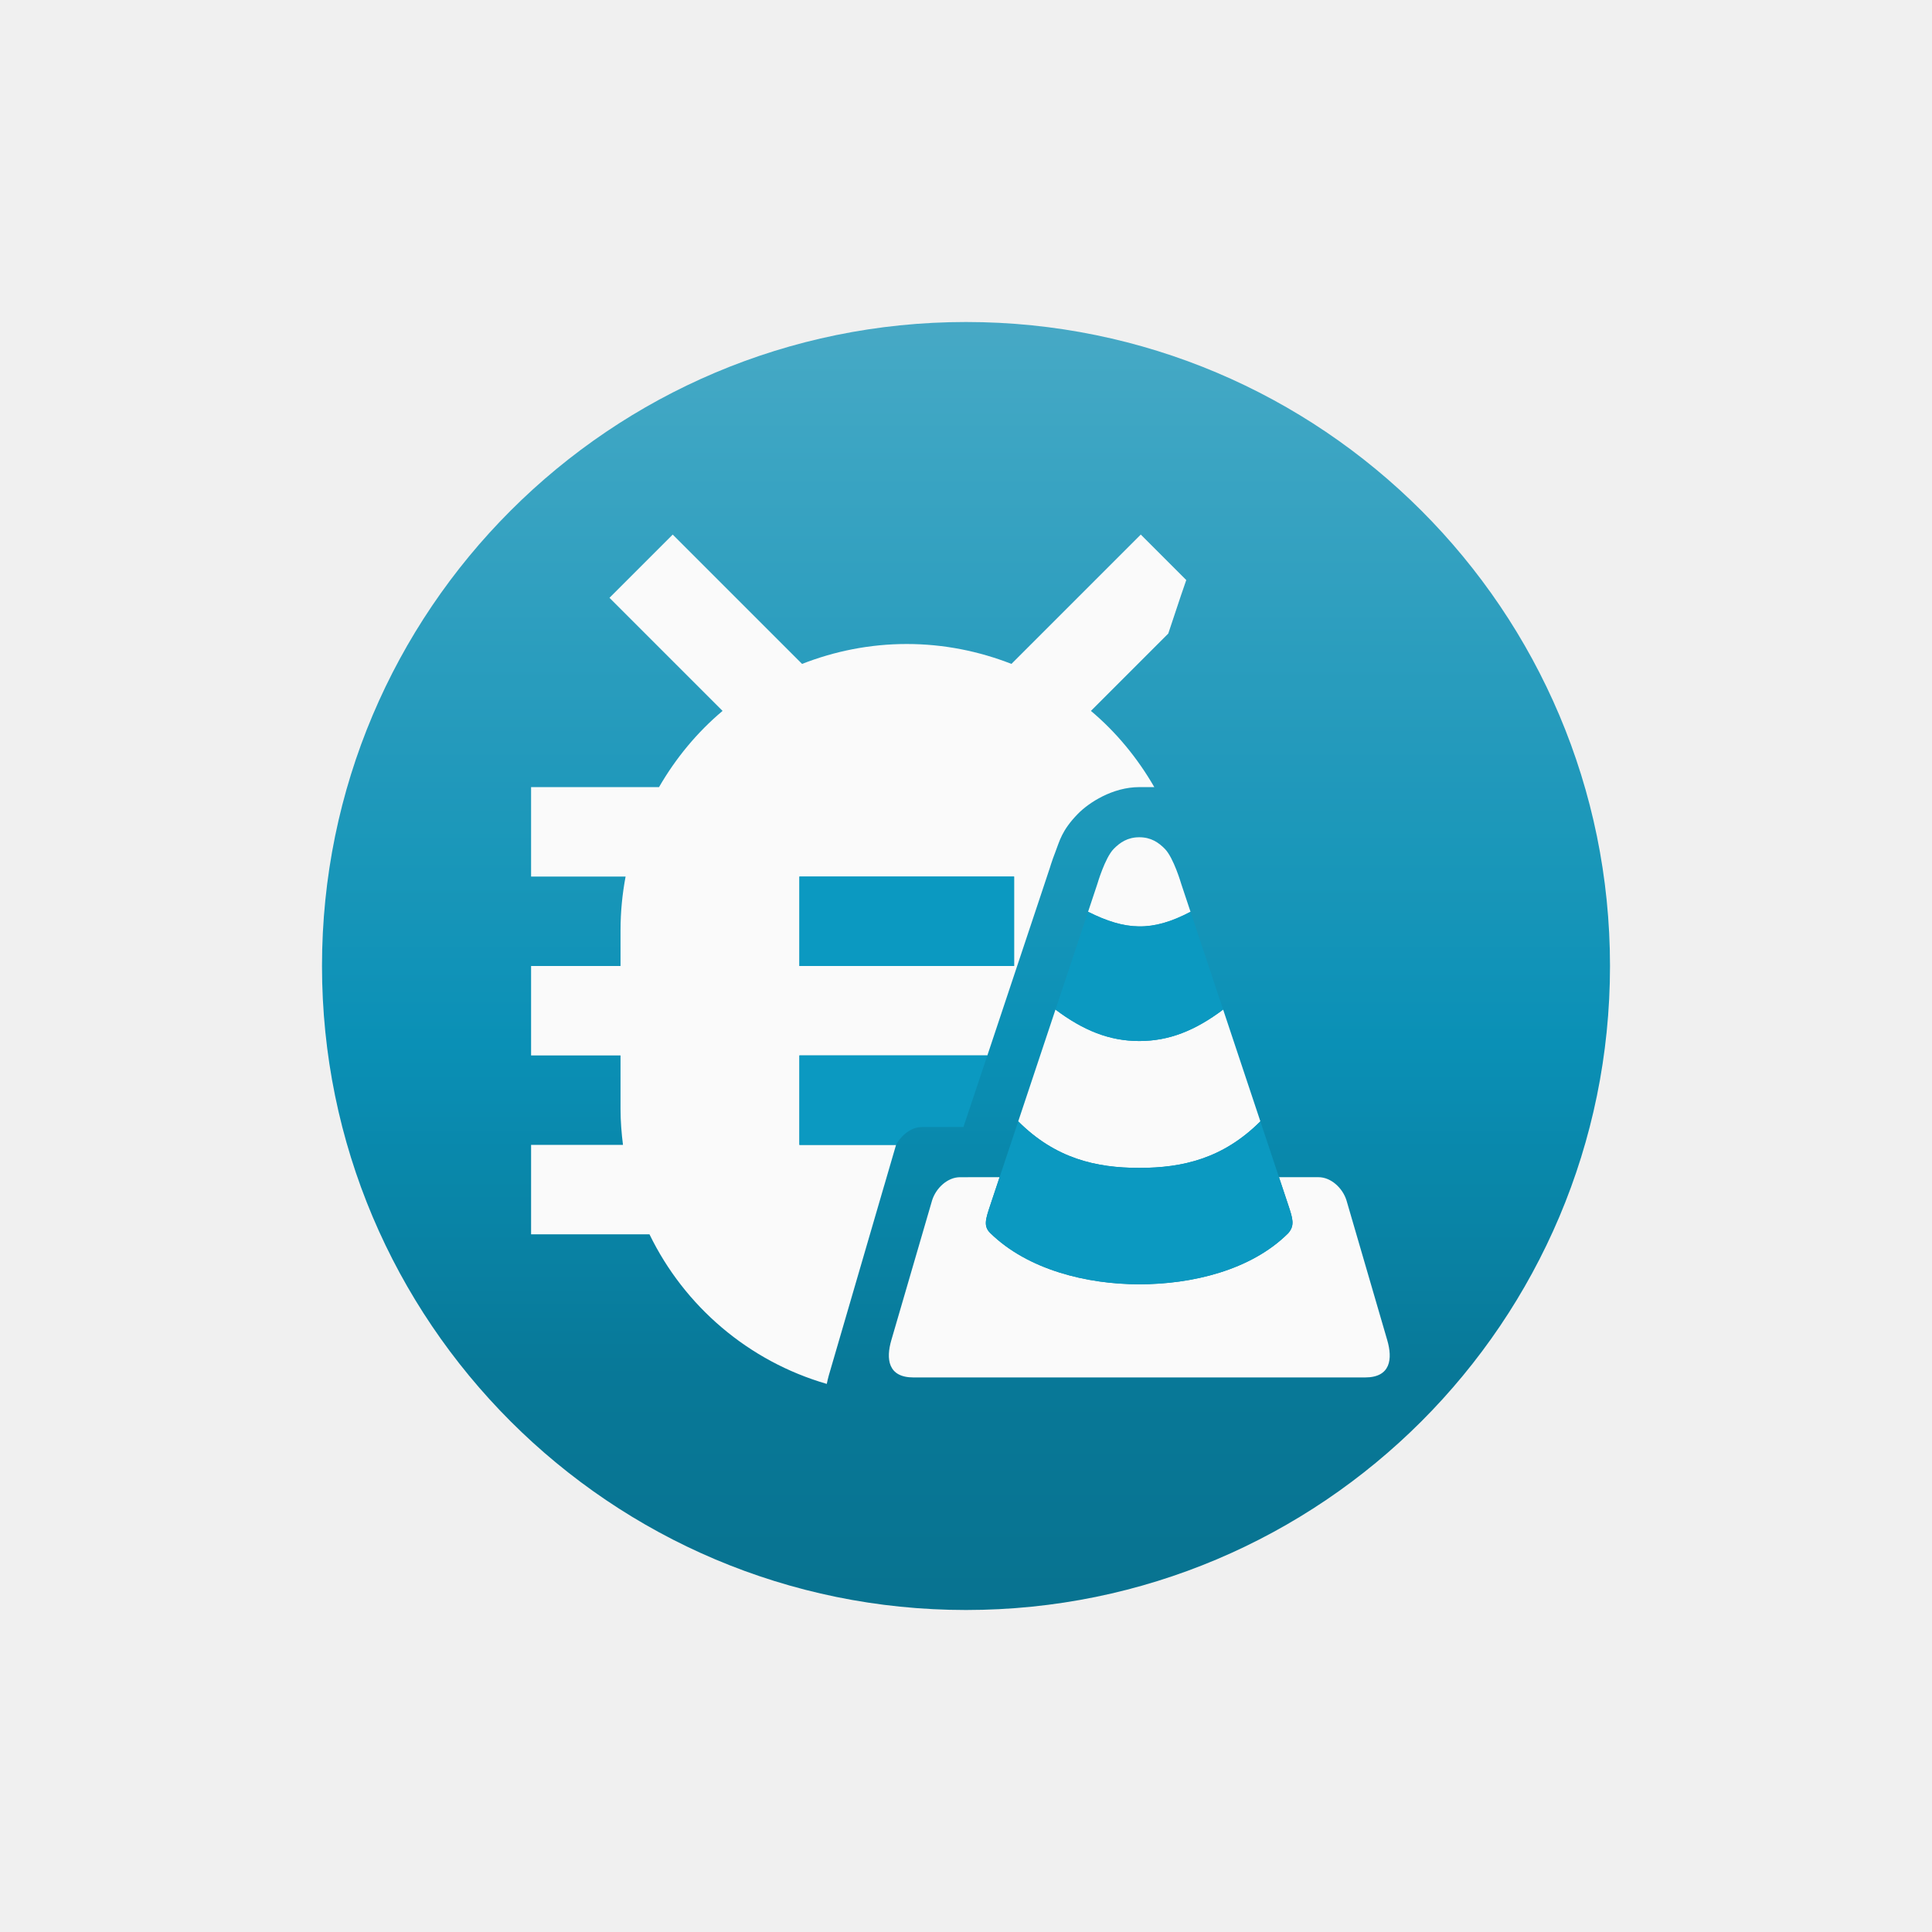
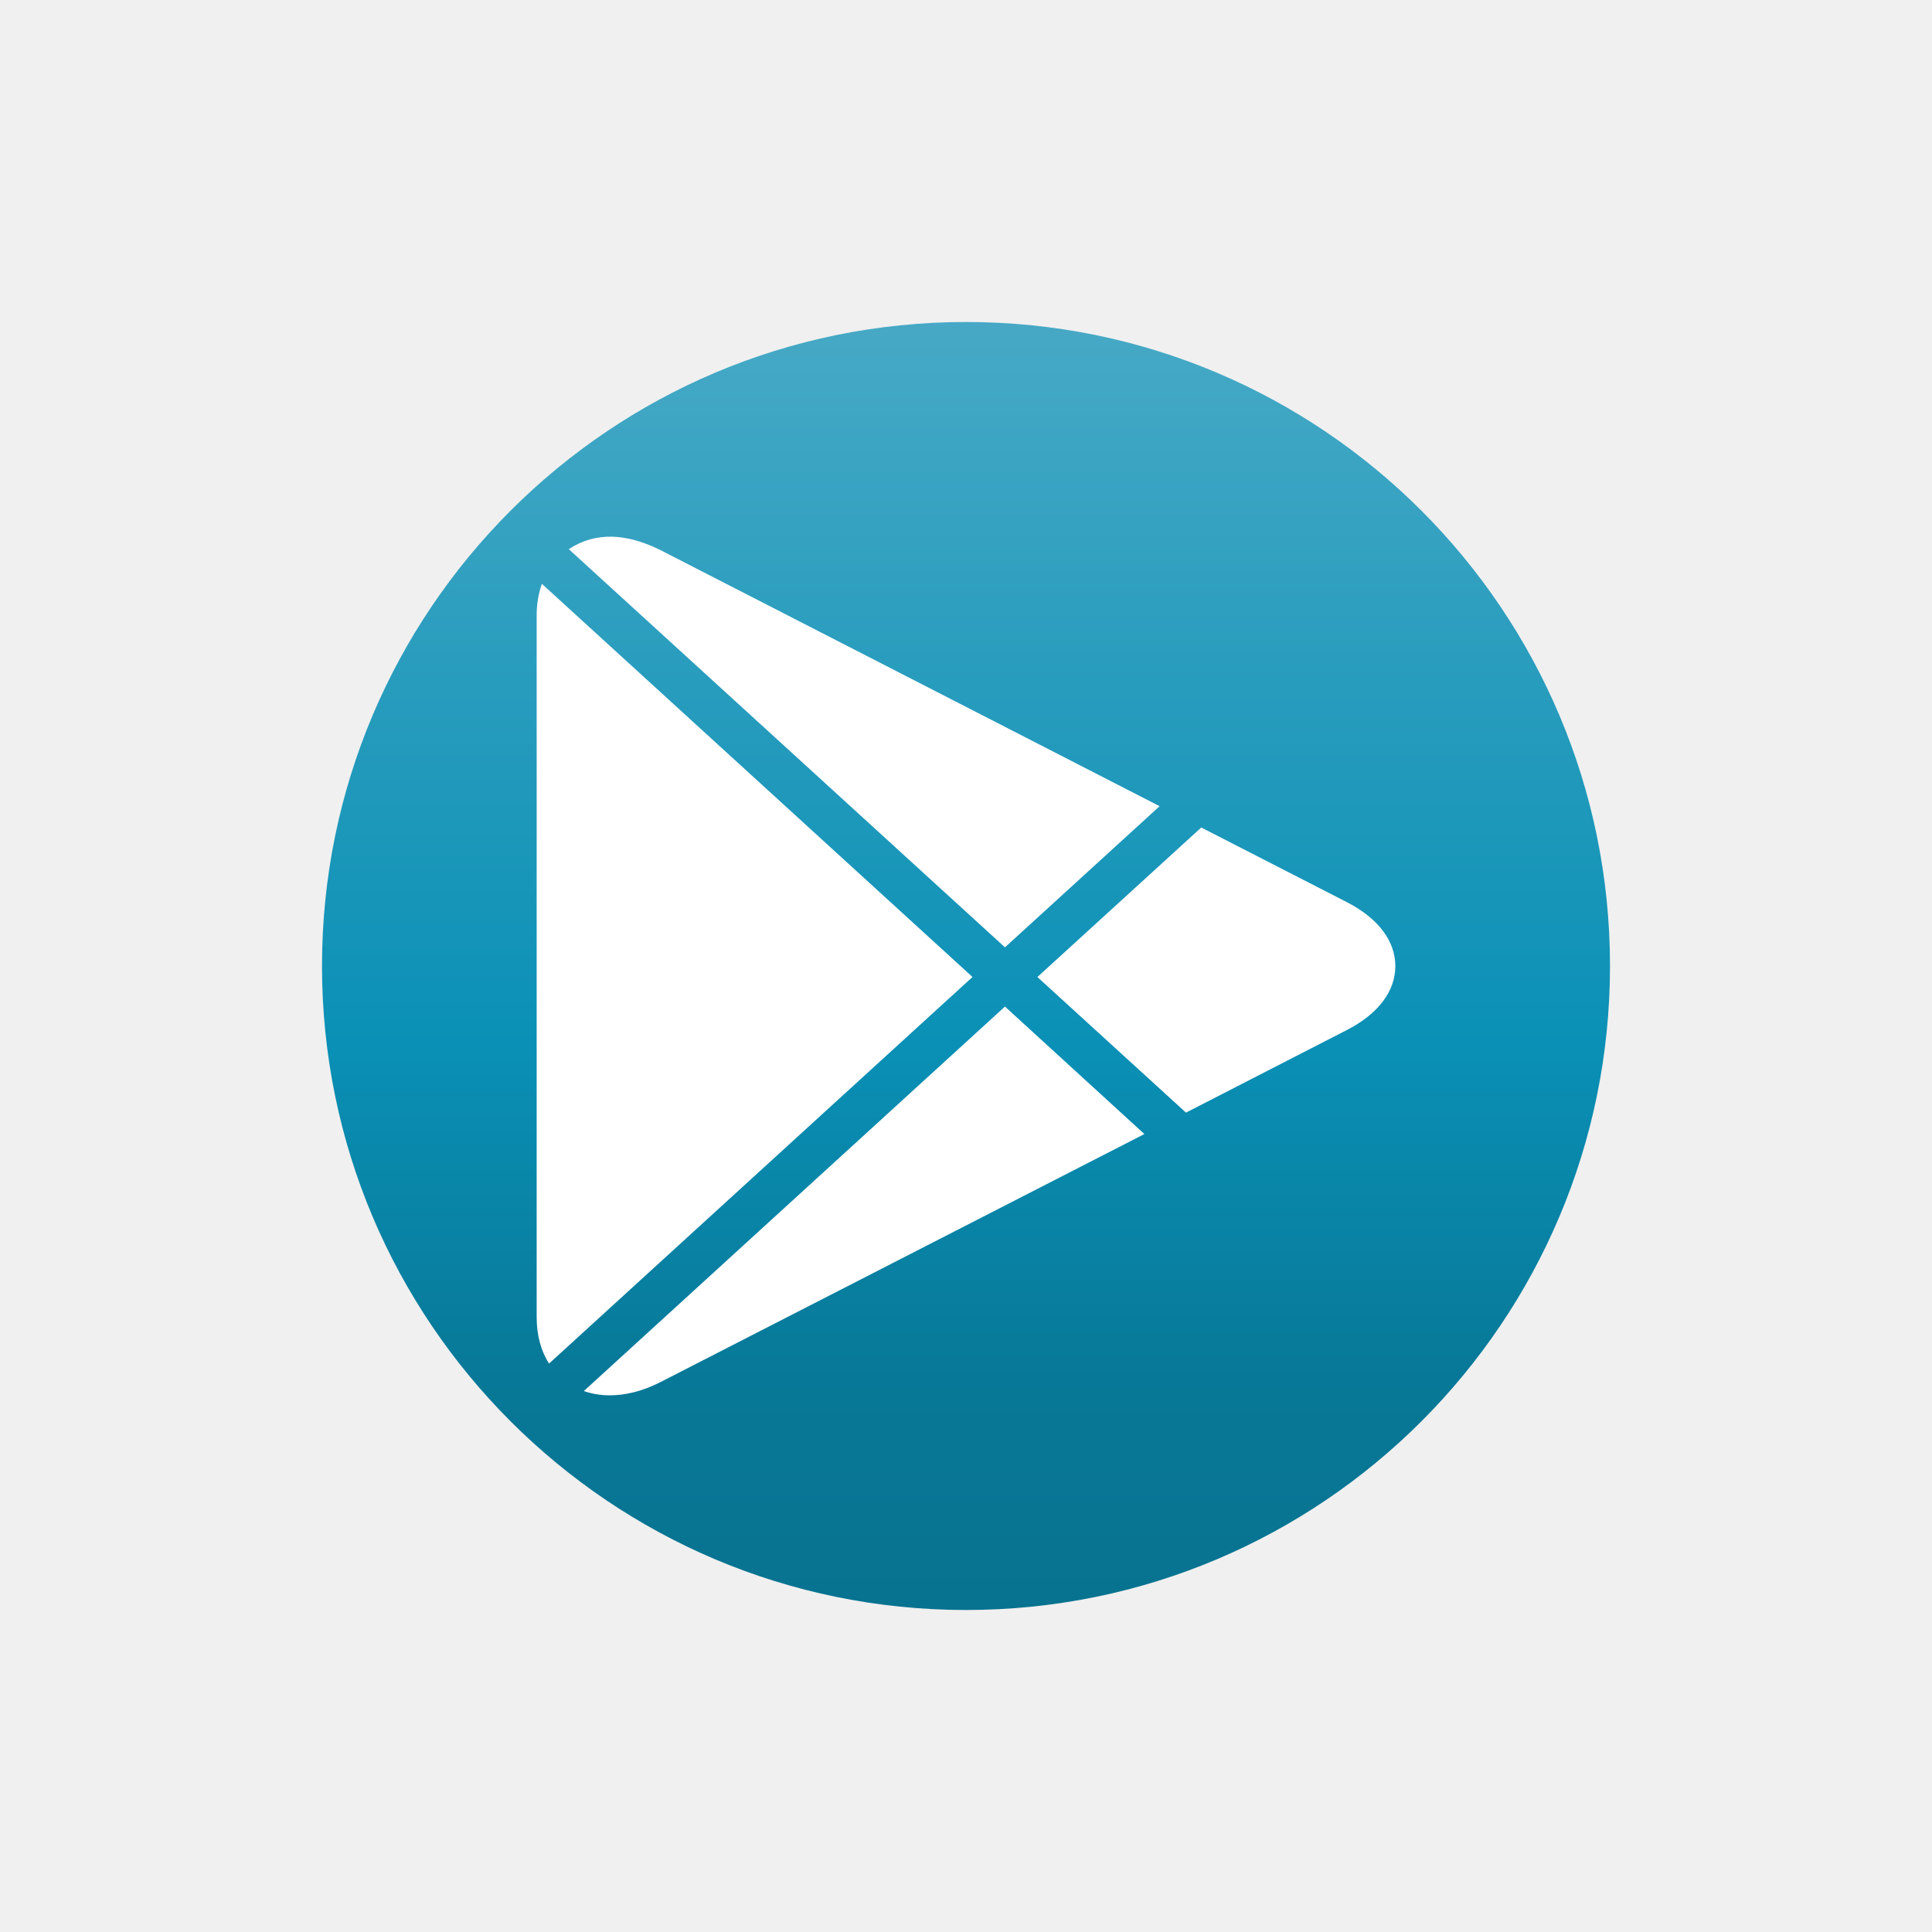
<svg xmlns="http://www.w3.org/2000/svg" xmlns:xlink="http://www.w3.org/1999/xlink" width="108.0px" height="108.0px" viewBox="0 0 108.0 108.0" version="1.1" id="SVGRoot">
  <defs id="defs1600">
    <linearGradient id="linearGradient2208-3">
      <stop style="stop-color:#67bfd9;stop-opacity:1" offset="0" id="stop2234" />
      <stop style="stop-color:#0b99c1;stop-opacity:1" offset="0.54" id="stop2263" />
      <stop style="stop-color:#097fa0;stop-opacity:1" offset="0.72" id="stop2265" />
      <stop style="stop-color:#08728f;stop-opacity:1" offset="1" id="stop2236" />
    </linearGradient>
    <linearGradient xlink:href="#linearGradient2208-3" id="linearGradient2273" gradientUnits="userSpaceOnUse" gradientTransform="translate(-108,-108)" x1="54" y1="108" x2="54" y2="0" />
    <clipPath clipPathUnits="userSpaceOnUse" id="clipPath892">
      <circle style="fill:#0000ff;fill-opacity:1;fill-rule:nonzero;stroke-width:12.421;stroke-linecap:round;stroke-linejoin:round;paint-order:markers fill stroke" id="circle894" cx="54" cy="54" r="36" />
    </clipPath>
  </defs>
  <g id="layer1">
    <g id="g859" clip-path="url(#clipPath892)">
      <rect ry="0" y="-108" x="-108" height="108" width="108" id="rect5954" style="color:#000000;display:inline;overflow:visible;visibility:visible;mix-blend-mode:multiply;vector-effect:none;fill:url(#linearGradient2273);fill-opacity:1;fill-rule:nonzero;stroke:none;stroke-width:24.15;stroke-linecap:butt;stroke-linejoin:round;stroke-miterlimit:4;stroke-dasharray:none;stroke-dashoffset:47.298;stroke-opacity:1;marker:none;enable-background:accumulate" transform="scale(-1)" />
-       <path id="rect4797" style="color:#000000;display:inline;overflow:visible;visibility:visible;vector-effect:none;fill:#fafafa;fill-opacity:1;fill-rule:nonzero;stroke:none;stroke-width:2;stroke-linecap:round;stroke-linejoin:round;stroke-miterlimit:4;stroke-dasharray:none;stroke-dashoffset:0;stroke-opacity:1;marker:none;paint-order:normal;enable-background:accumulate" d="m 37.605,29.883 -3.535,3.535 6.322,6.322 C 38.97,40.935 37.775,42.382 36.84,44 H 29.688 v 5 h 5.283 c -0.183,0.972 -0.283,1.973 -0.283,3 v 2 h -5 v 5 h 5 v 3 c 0,0.679 0.055,1.344 0.137,2 H 29.688 v 5 h 6.619 c 1.955,4.026 5.54,7.096 9.91,8.361 0.034,-0.154 0.066,-0.309 0.111,-0.465 l 0.807,-2.766 2.277,-7.809 a 2.803,2.803 0 0 1 0,-0.002 l 0.012,-0.035 L 50.09,64 H 44.688 v -5 h 10.506 l 1.15,-3.451 1.822,-5.467 0.518,-1.559 -0.031,0.102 c 0,0 0.136,-0.474 0.354,-1.029 0.218,-0.556 0.336,-1.17 1.248,-2.102 C 60.87,44.864 62.202,44 63.688,44 h 0.838 c -0.934,-1.617 -2.122,-3.067 -3.543,-4.26 l 4.324,-4.324 0.699,-2.098 c 0,0 0.171,-0.498 0.307,-0.893 l -2.543,-2.543 -7.23,7.23 C 54.726,36.404 52.757,36 50.688,36 c -2.07,0 -4.039,0.404 -5.852,1.113 z M 63.688,46.803 c -0.651,0 -1.078,0.291 -1.432,0.652 -0.489,0.5 -0.912,1.953 -0.912,1.953 l -0.52,1.561 c 2.083,1.041 3.568,1.139 5.727,0 L 66.031,49.408 c 0,0 -0.423,-1.453 -0.912,-1.953 -0.354,-0.362 -0.781,-0.652 -1.432,-0.652 z M 44.688,49 h 12 v 5 h -12 z m 14.314,7.436 -2.082,6.248 c 2.082,2.082 4.351,2.602 6.768,2.602 2.417,0 4.685,-0.519 6.768,-2.602 l -2.082,-6.248 c -1.562,1.171 -3.017,1.758 -4.686,1.758 -1.668,0 -3.124,-0.586 -4.686,-1.758 z m -5.338,9.371 c -0.692,0 -1.347,0.605 -1.561,1.301 L 49.826,74.916 C 49.522,75.959 49.631,77 51.062,77 h 12.625 12.625 c 1.432,0 1.541,-1.041 1.236,-2.084 l -2.277,-7.809 c -0.214,-0.696 -0.87,-1.301 -1.562,-1.301 h -2.213 c 0,0 0.348,1.042 0.521,1.562 0.251,0.756 0.372,1.135 -0.004,1.568 -2.079,2.076 -5.392,2.856 -8.326,2.855 -2.936,-6.3e-4 -6.233,-0.811 -8.33,-2.863 -0.393,-0.384 -0.26,-0.78 0,-1.561 0.174,-0.521 0.521,-1.562 0.521,-1.562 z" />
-       <path id="path4789" style="fill:#0b99c1;fill-opacity:1;stroke-width:0.065" d="m 44.688,49 v 5 h 12 v -5 z m 16.137,1.969 -1.822,5.467 c 1.562,1.171 3.017,1.758 4.686,1.758 1.668,0 3.124,-0.586 4.686,-1.758 L 66.551,50.969 c -2.159,1.139 -3.644,1.041 -5.727,0 z M 44.688,59 v 5 h 5.402 c 0.291,-0.546 0.855,-0.996 1.434,-0.996 L 53.857,63 55.193,59 Z m 12.232,3.684 -1.043,3.123 c 0,0 -0.346,1.042 -0.52,1.562 -0.26,0.781 -0.393,1.176 0,1.561 2.097,2.052 5.394,2.862 8.33,2.863 2.934,6.4e-4 6.247,-0.78 8.326,-2.855 0.376,-0.433 0.255,-0.813 0.004,-1.568 -0.173,-0.521 -0.521,-1.562 -0.521,-1.562 l -1.041,-3.123 c -2.082,2.082 -4.35,2.602 -6.768,2.602 -2.417,0 -4.685,-0.519 -6.768,-2.602 z" />
+       <path d="m 56.178,52.957 8.645,-7.891 -27.924,-14.326 c -1.851,-0.913 -3.584,-1.041 -5.105,-0.043 z m 10.119,9.239 8.987,-4.614 C 77.038,56.685 78,55.414 78,54.005 78,52.599 77.038,51.326 75.287,50.429 l -8.136,-4.171 -9.16,8.358 z M 30.292,32.637 C 30.105,33.163 30,33.75 30,34.393 v 39.244 c 0,1.017 0.246,1.892 0.69,2.589 L 54.363,54.614 Z M 56.178,56.268 32.637,77.76 C 33.087,77.917 33.573,78 34.084,78 c 0.912,0 1.862,-0.246 2.83,-0.737 L 63.972,63.394 Z" id="path1" style="fill:#ffffff;fill-opacity:1;stroke-width:1.022;paint-order:stroke fill markers" />
    </g>
  </g>
</svg>
